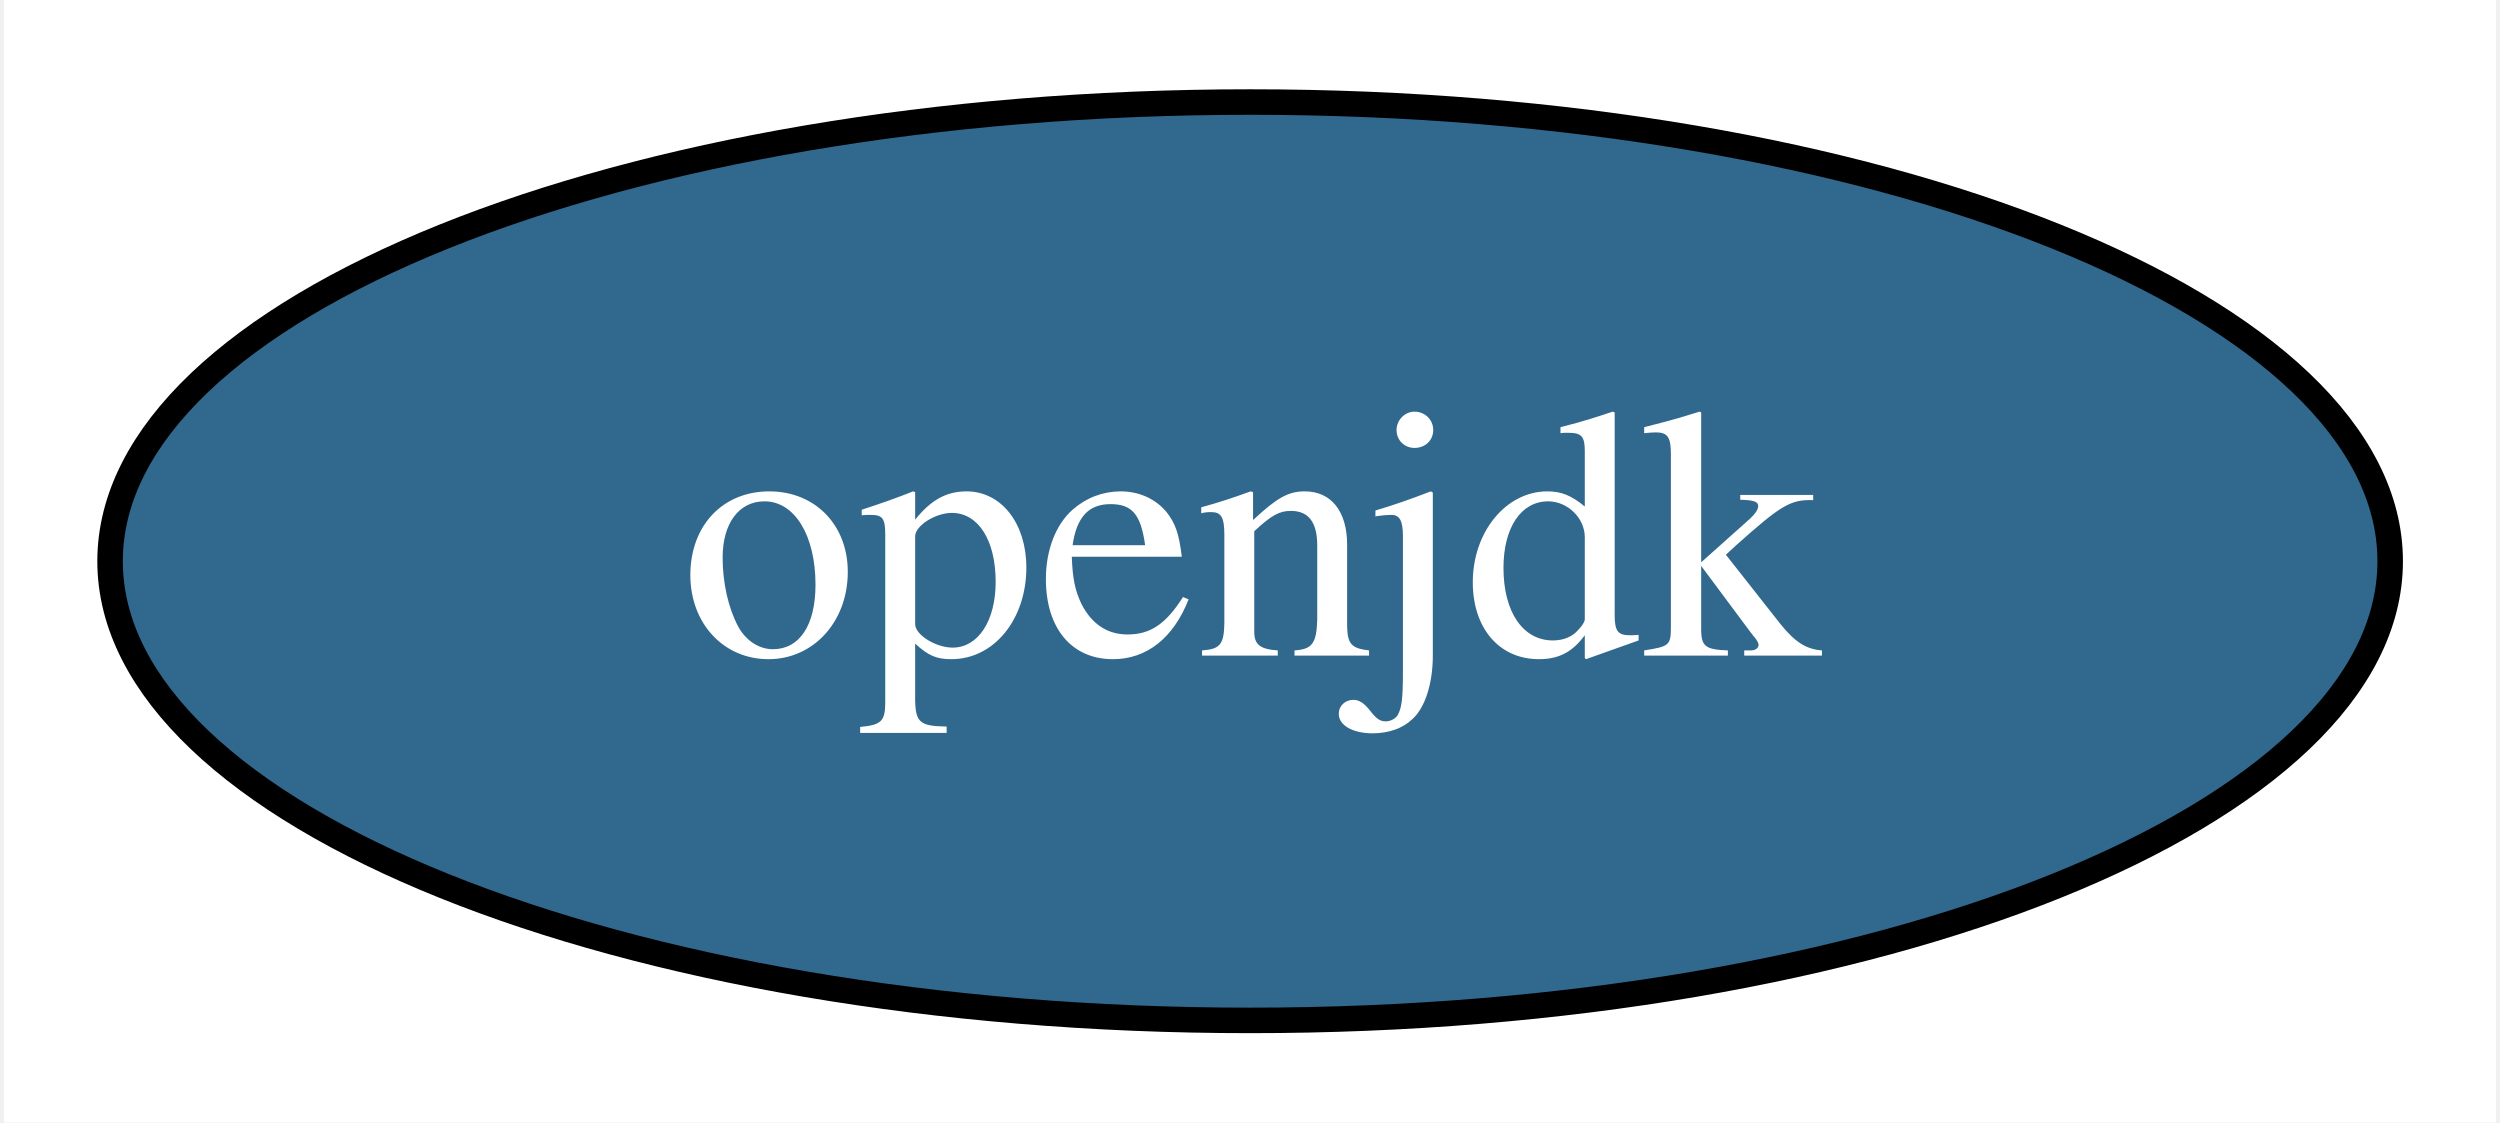
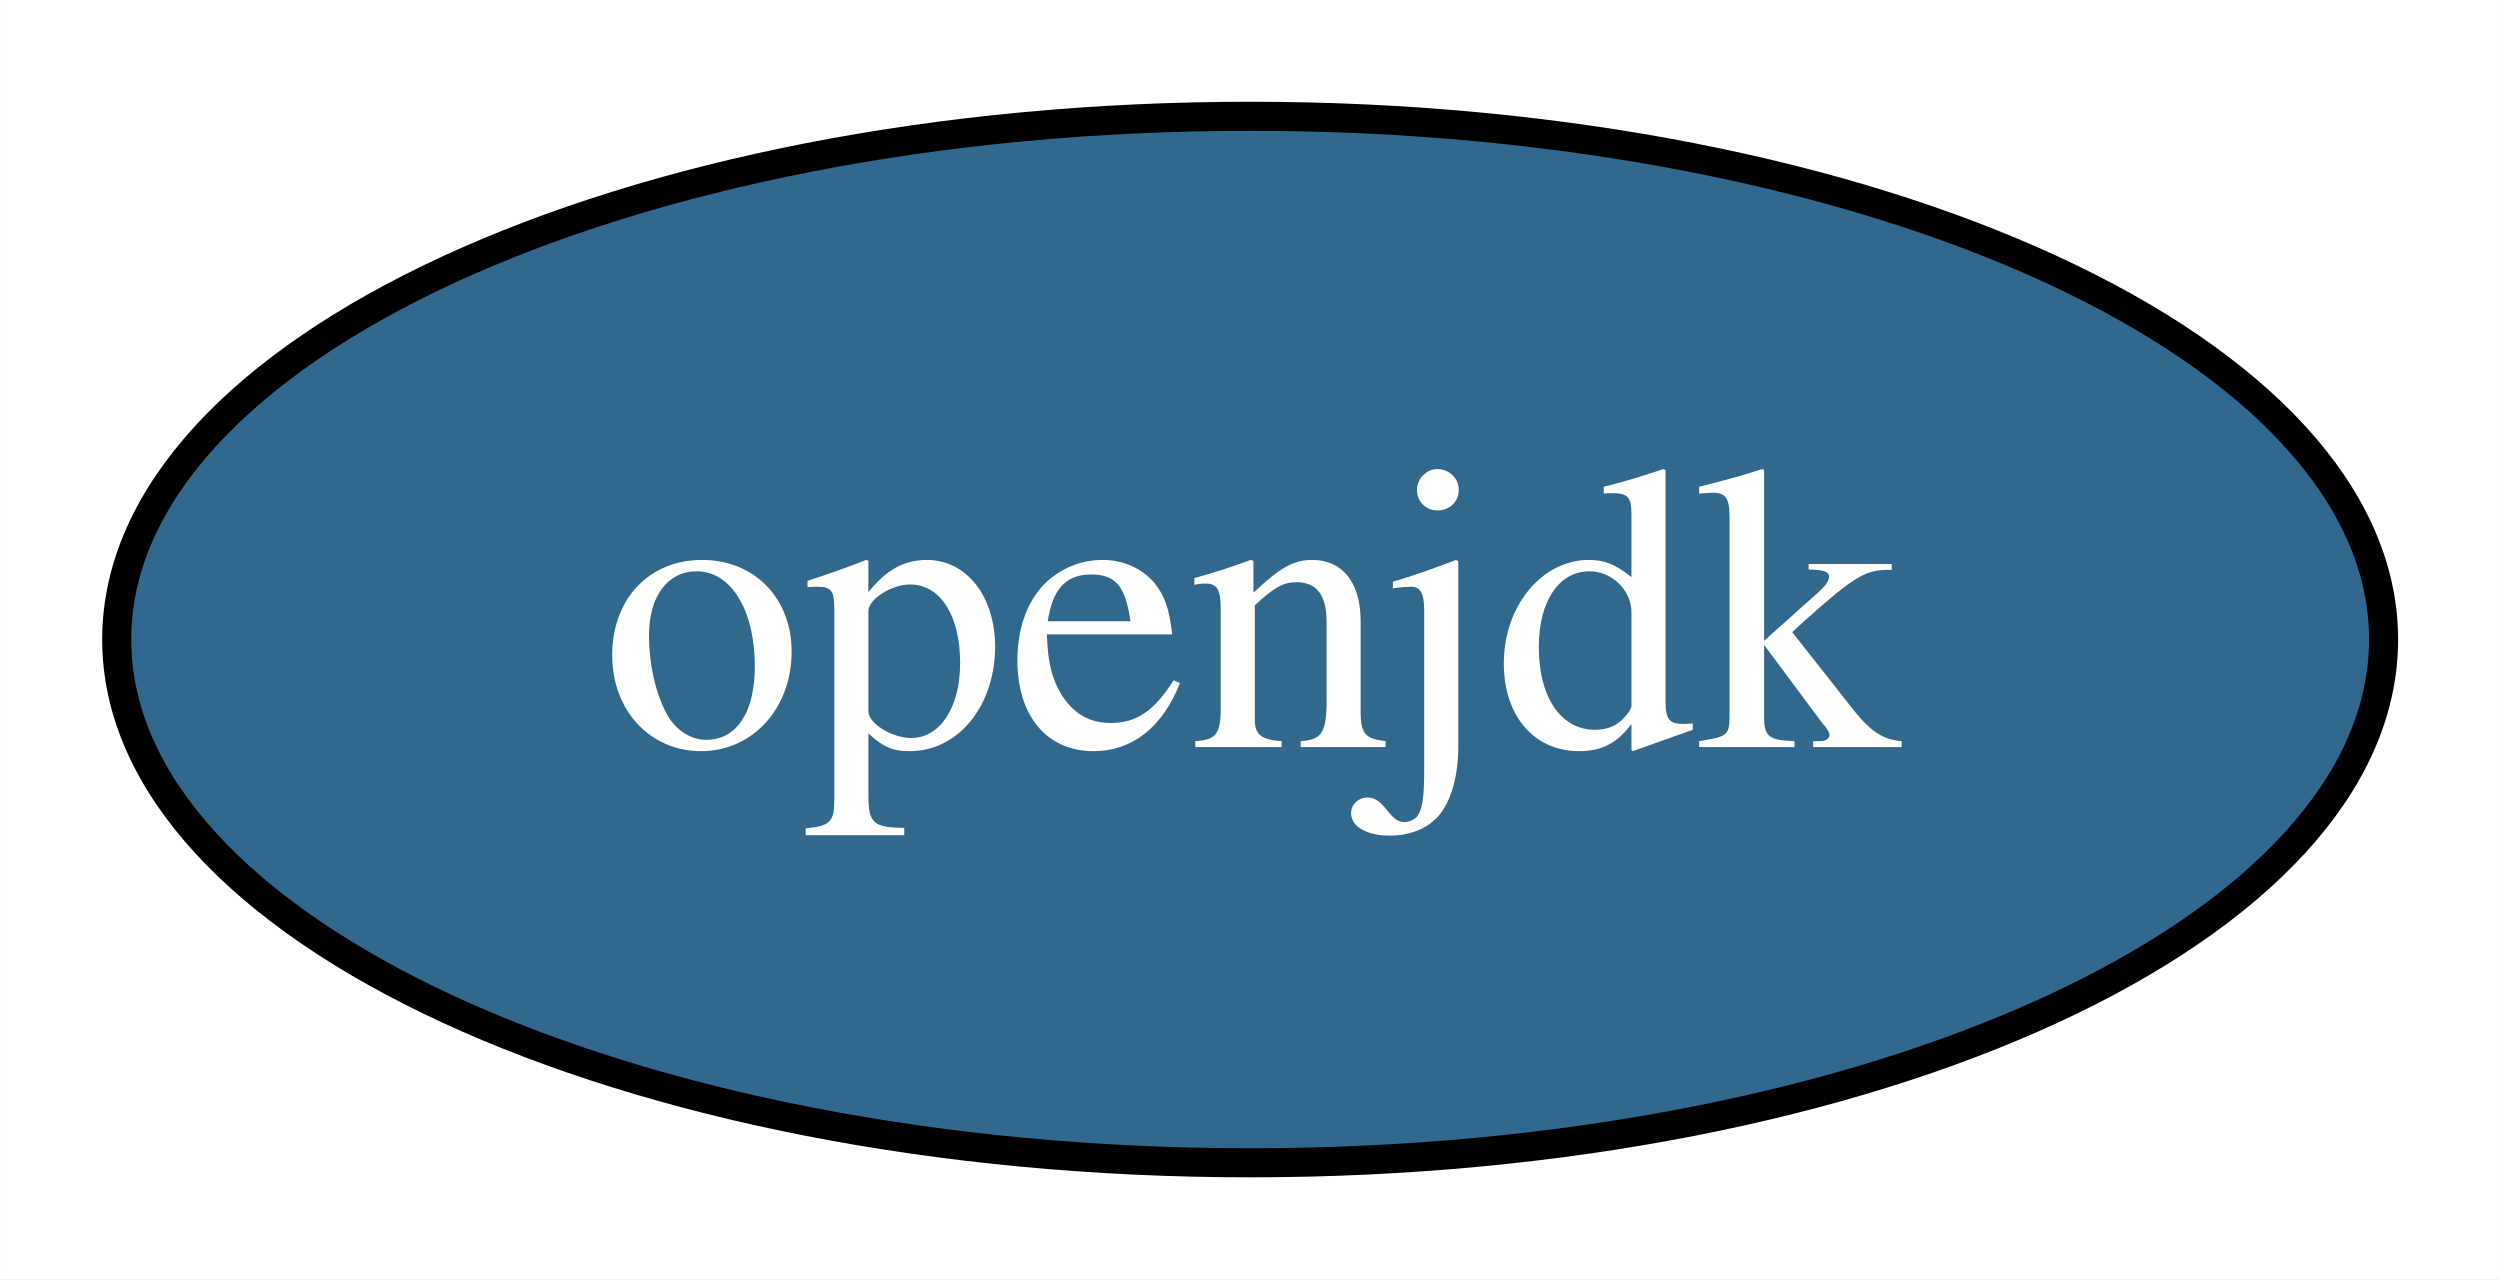
- <svg xmlns="http://www.w3.org/2000/svg" xmlns:xlink="http://www.w3.org/1999/xlink" width="98pt" height="44pt" viewBox="0.00 0.00 97.69 44.00">
+ <svg xmlns="http://www.w3.org/2000/svg" xmlns:xlink="http://www.w3.org/1999/xlink" width="86pt" height="44pt" viewBox="0.00 0.00 85.99 44.00">
  <g id="graph0" class="graph" transform="scale(1 1) rotate(0) translate(4 40)">
-     <polygon fill="white" stroke="transparent" points="-4,4 -4,-40 93.69,-40 93.69,4 -4,4" />
+     <polygon fill="white" stroke="transparent" points="-4,4 -4,-40 81.99,-40 81.99,4 -4,4" />
    <g id="node1" class="node">
      <g id="a_node1">
        <a xlink:href="https://github.com/conda-forge/openjdk-feedstock/pull/71" xlink:title="openjdk">
-           <ellipse fill="#31688e" stroke="black" cx="44.85" cy="-18" rx="44.69" ry="18" />
-           <text text-anchor="middle" x="44.85" y="-14.3" font-family="Times,serif" font-size="14.00" fill="white">openjdk</text>
+           <ellipse fill="#31688e" stroke="black" cx="39" cy="-18" rx="38.99" ry="18" />
+           <text text-anchor="middle" x="39" y="-14.3" font-family="Times,serif" font-size="14.00" fill="white">openjdk</text>
        </a>
      </g>
    </g>
  </g>
</svg>
